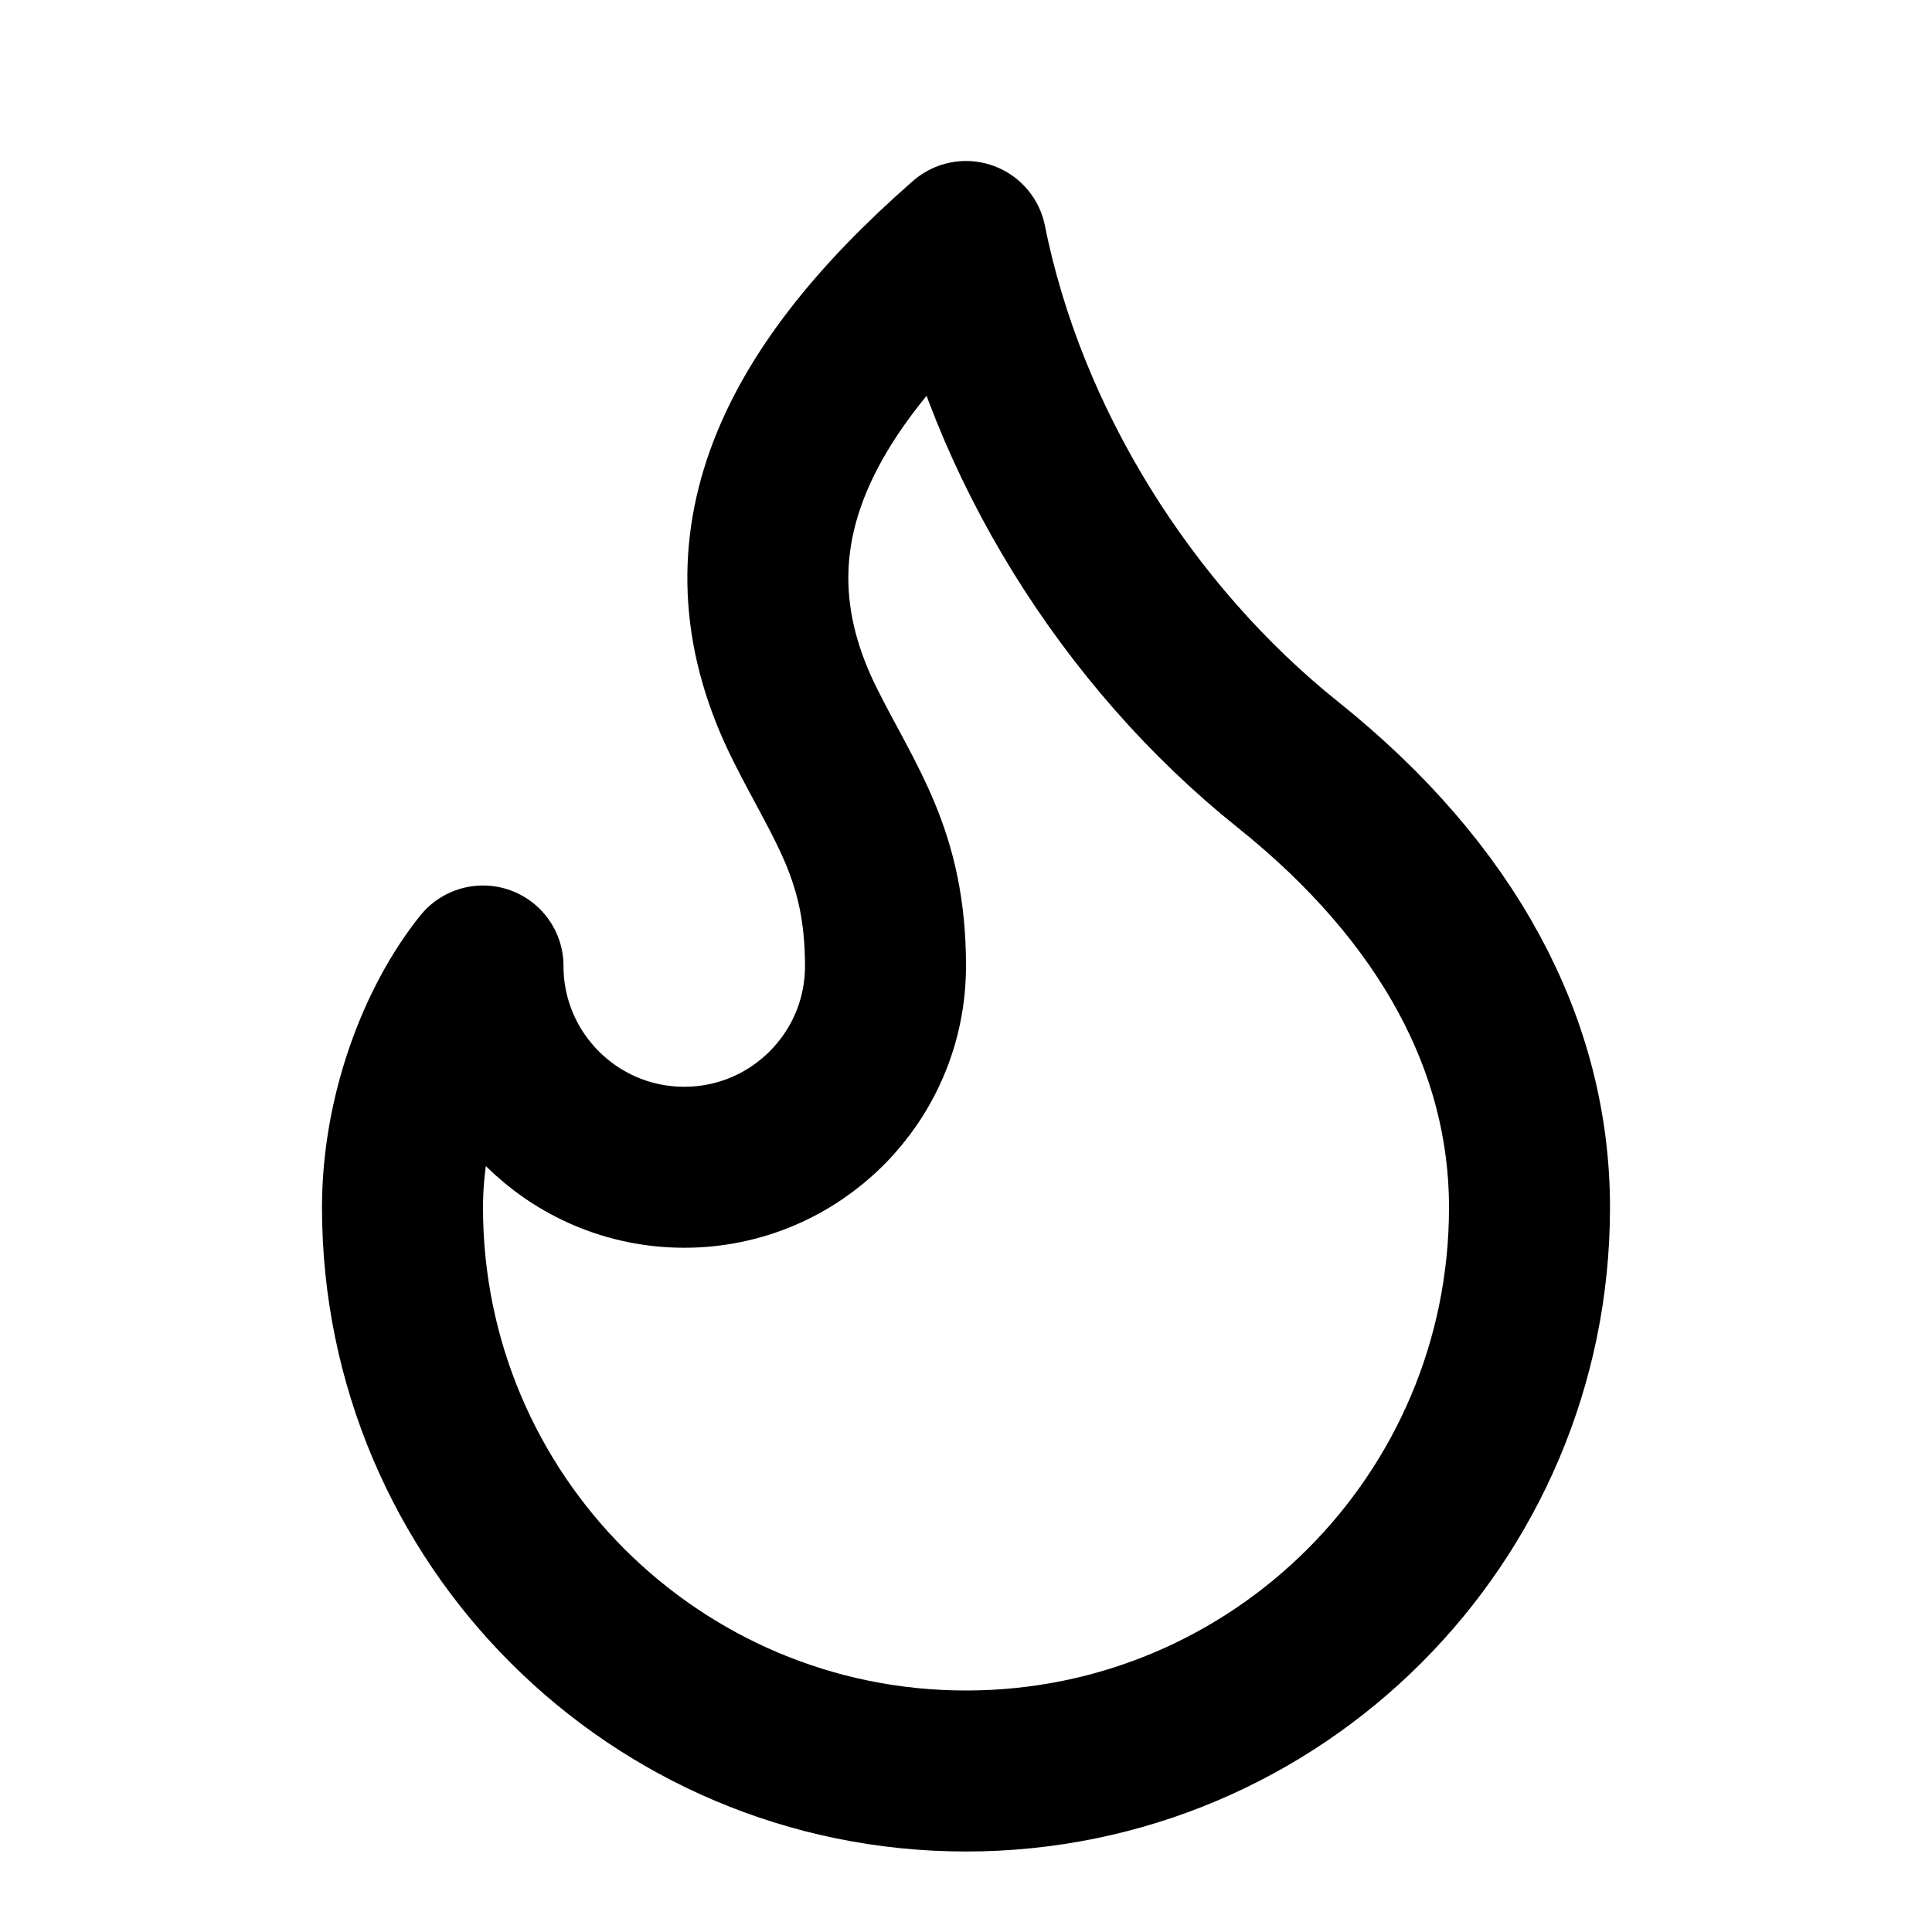
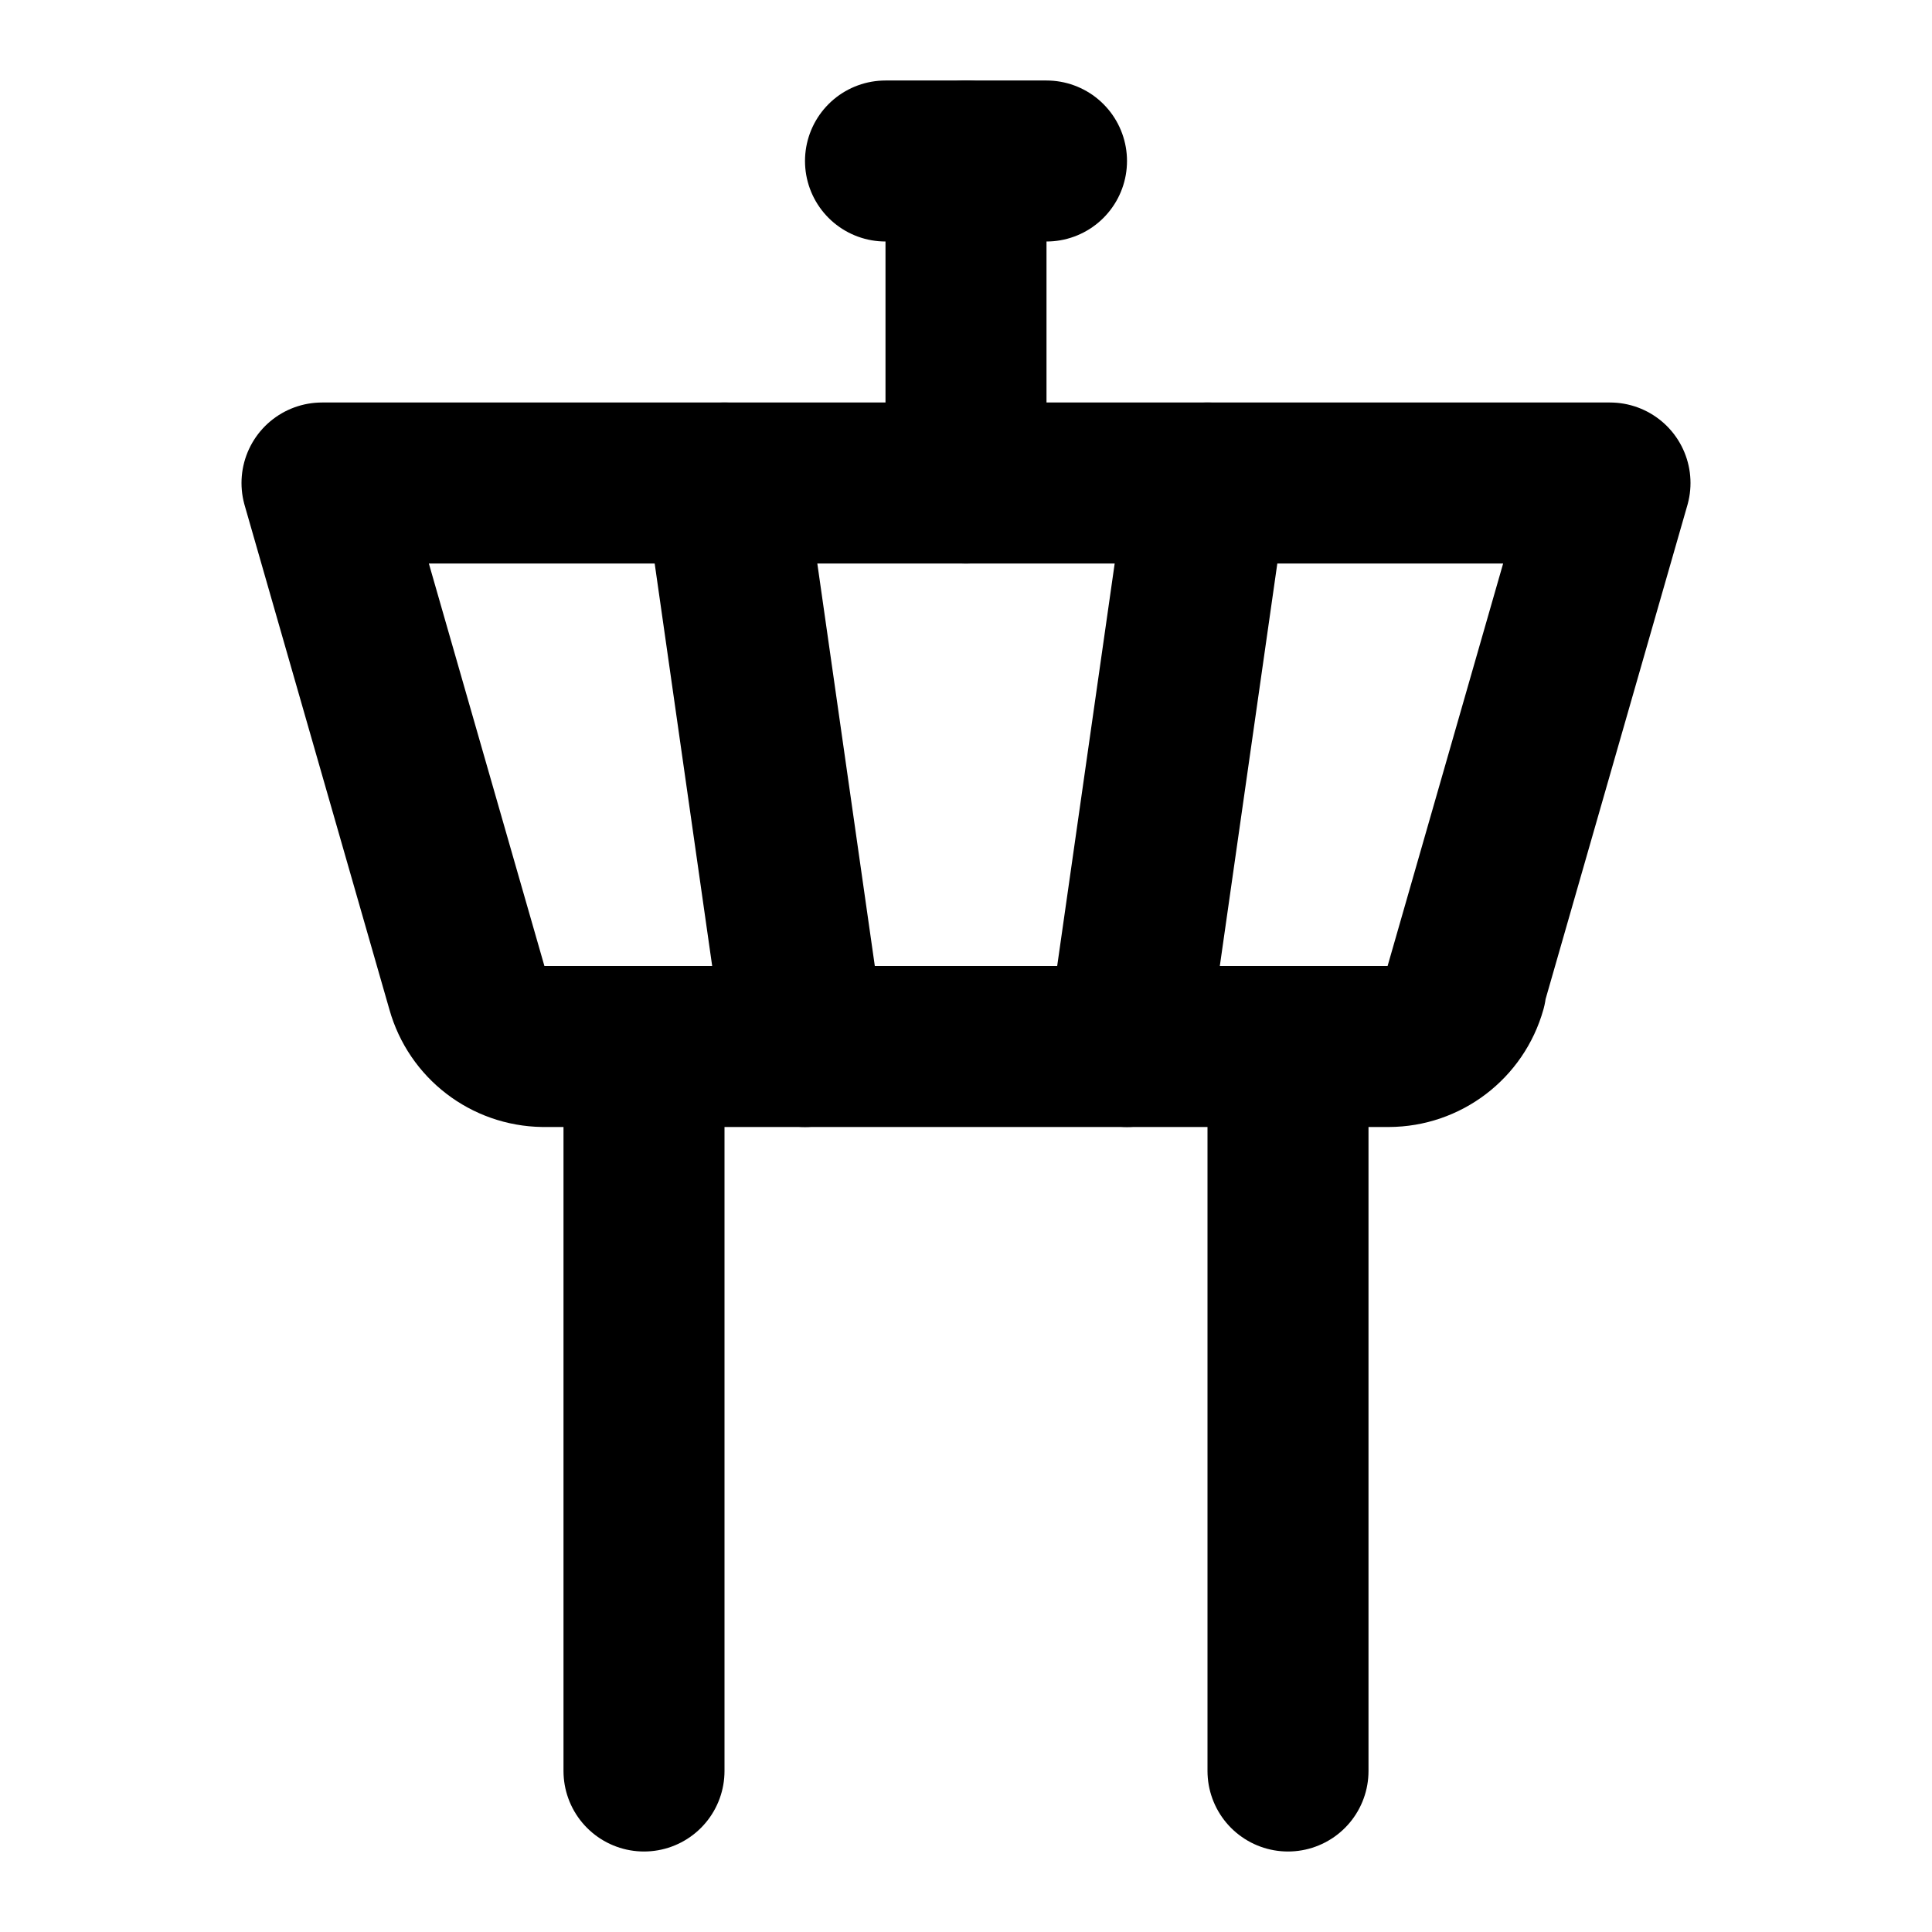
- <svg xmlns="http://www.w3.org/2000/svg" width="48" height="48" viewBox="0 0 24 24" fill="none" stroke="currentColor" stroke-width="2" stroke-linecap="round" stroke-linejoin="round" class="lucide lucide-flame">
+ <svg xmlns="http://www.w3.org/2000/svg" width="48" height="48" viewBox="0 0 24 24" fill="none" stroke="currentColor" stroke-width="2" stroke-linecap="round" stroke-linejoin="round" class="lucide lucide-tower-control">
  <style>
      path {
         color: black;
      }
      @media (prefers-color-scheme: dark) {
         path {
            color: white
         }
      }
   </style>
-   <path d="M8.5 14.5A2.5 2.5 0 0 0 11 12c0-1.38-.5-2-1-3-1.072-2.143-.224-4.054 2-6 .5 2.5 2 4.9 4 6.5 2 1.6 3 3.5 3 5.5a7 7 0 1 1-14 0c0-1.153.433-2.294 1-3a2.5 2.5 0 0 0 2.5 2.5z" />
+   <path d="M18.2 12.27 20 6H4l1.8 6.27a1 1 0 0 0 .95.73h10.5a1 1 0 0 0 .96-.73Z" />
+   <path d="M8 13v9" />
+   <path d="M16 22v-9" />
+   <path d="m9 6 1 7" />
+   <path d="m15 6-1 7" />
+   <path d="M12 6V2" />
+   <path d="M13 2h-2" />
</svg>
